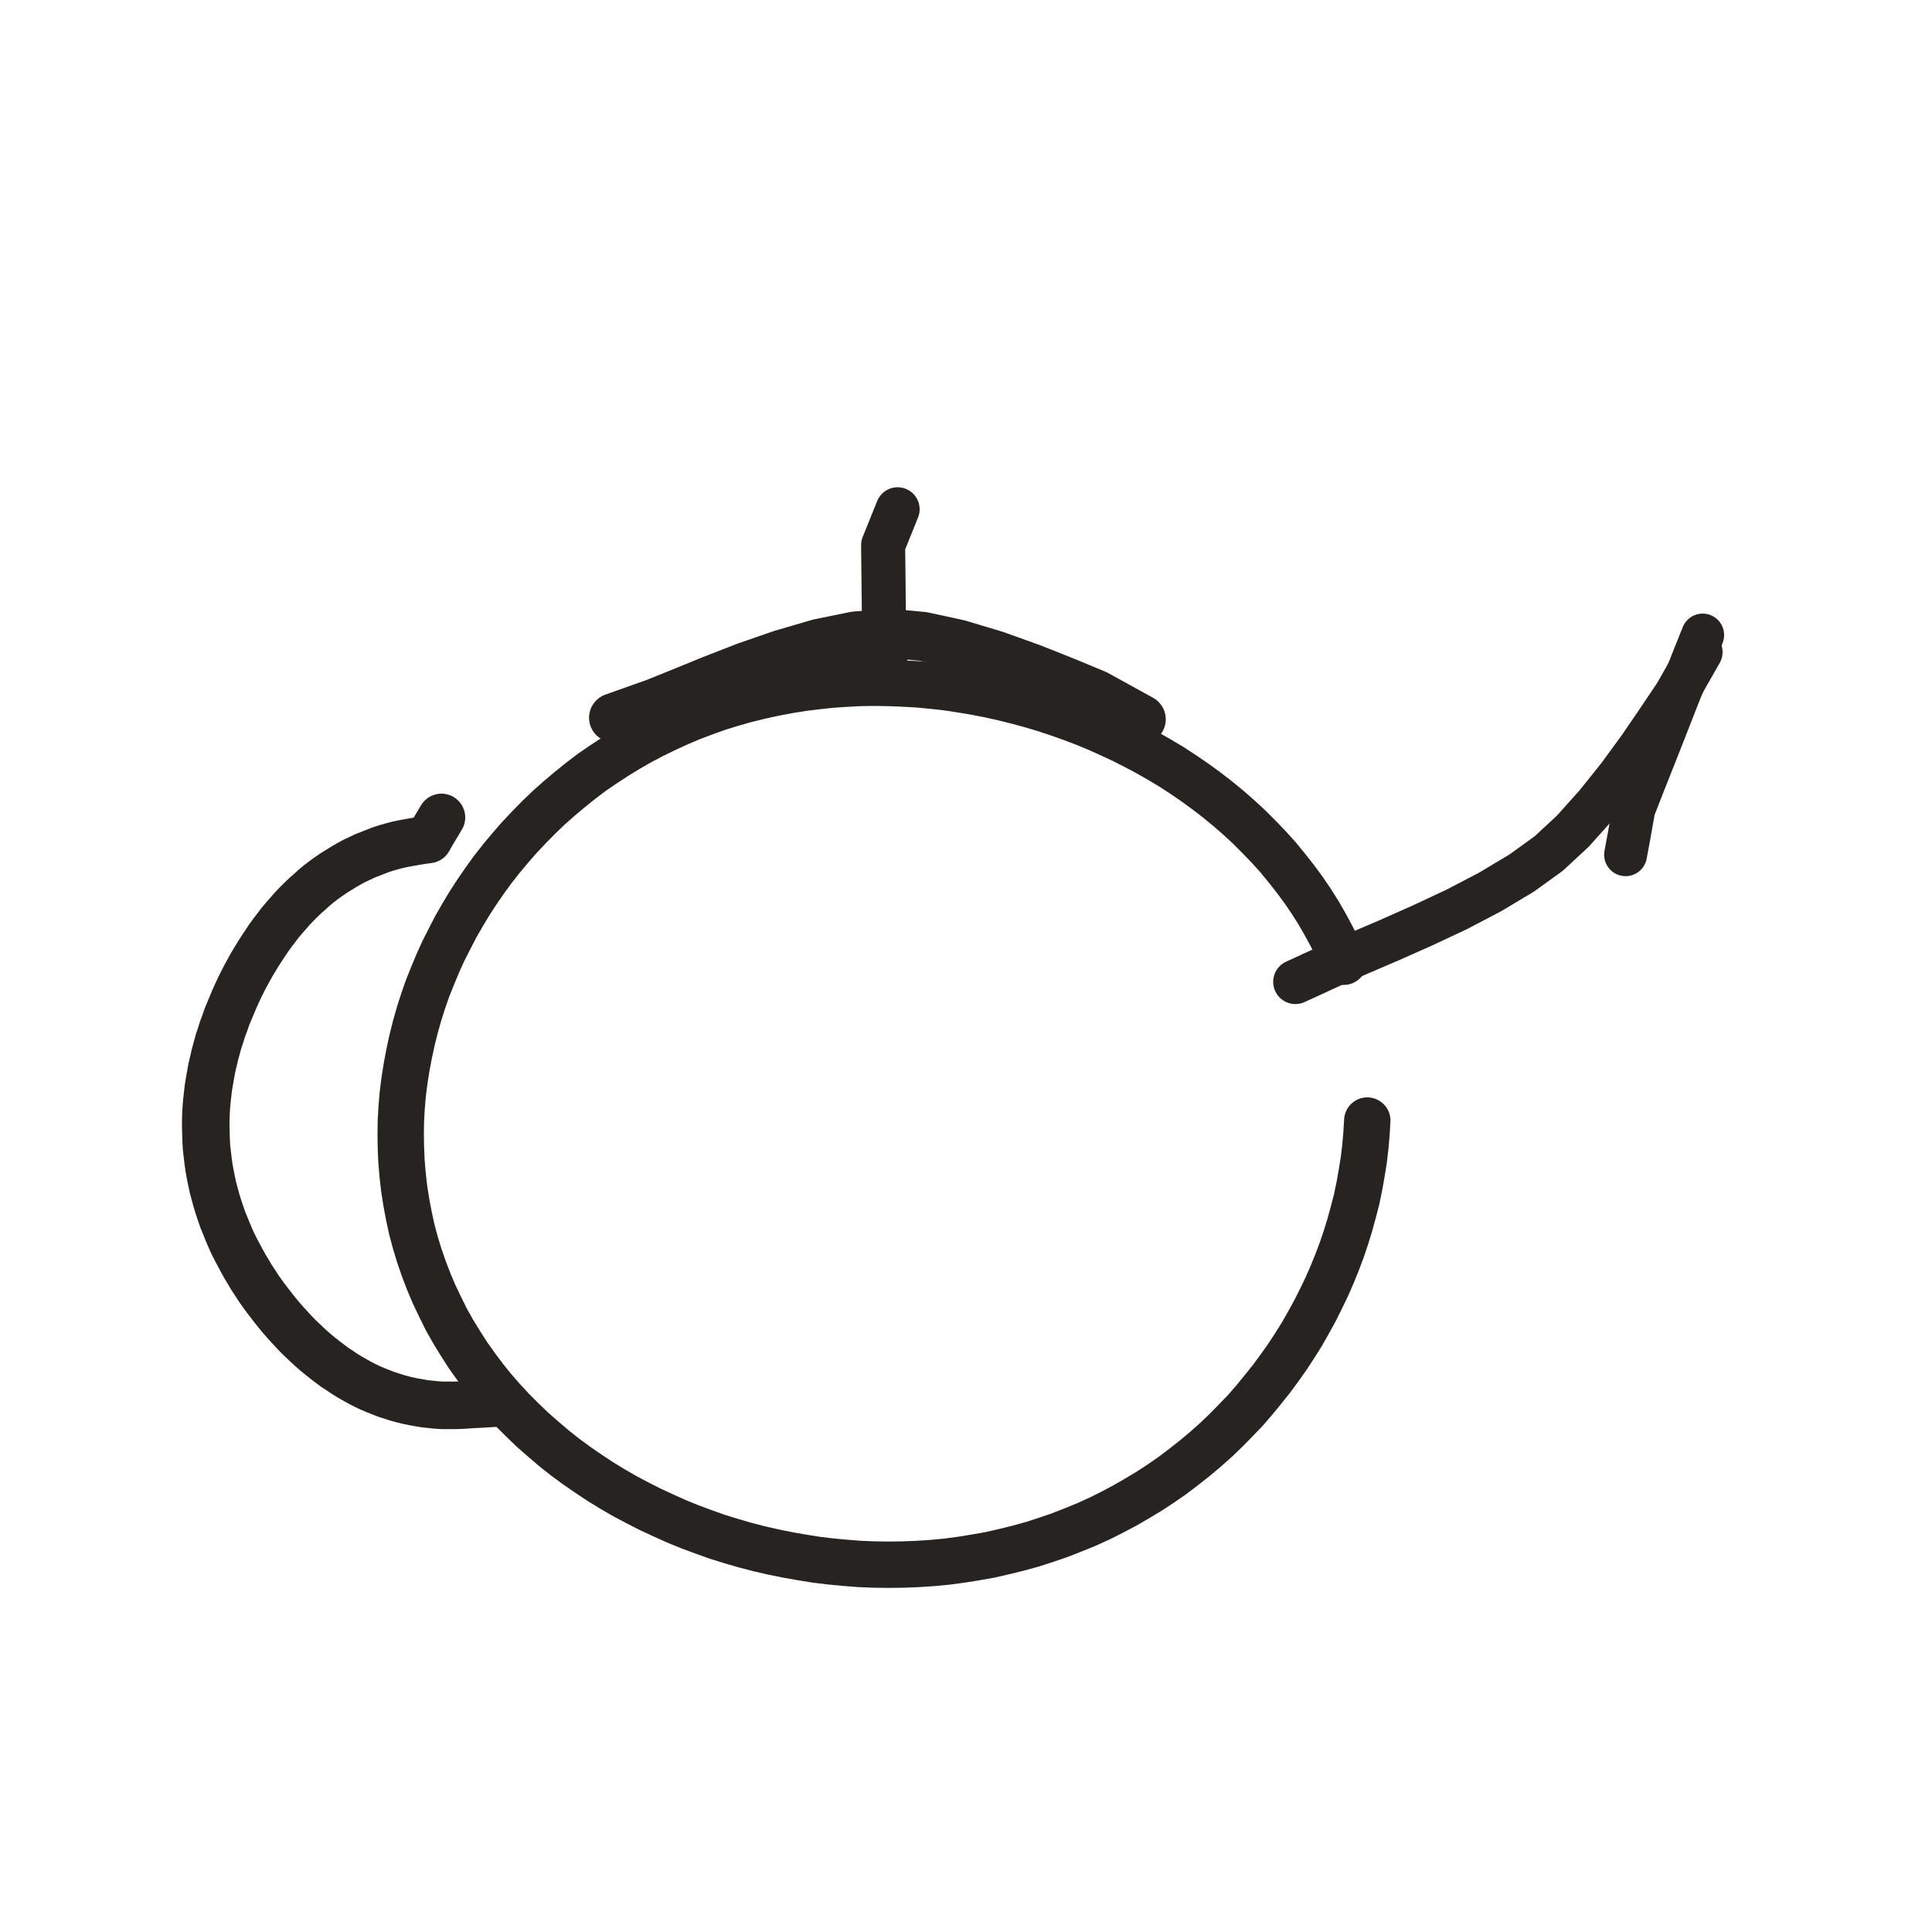
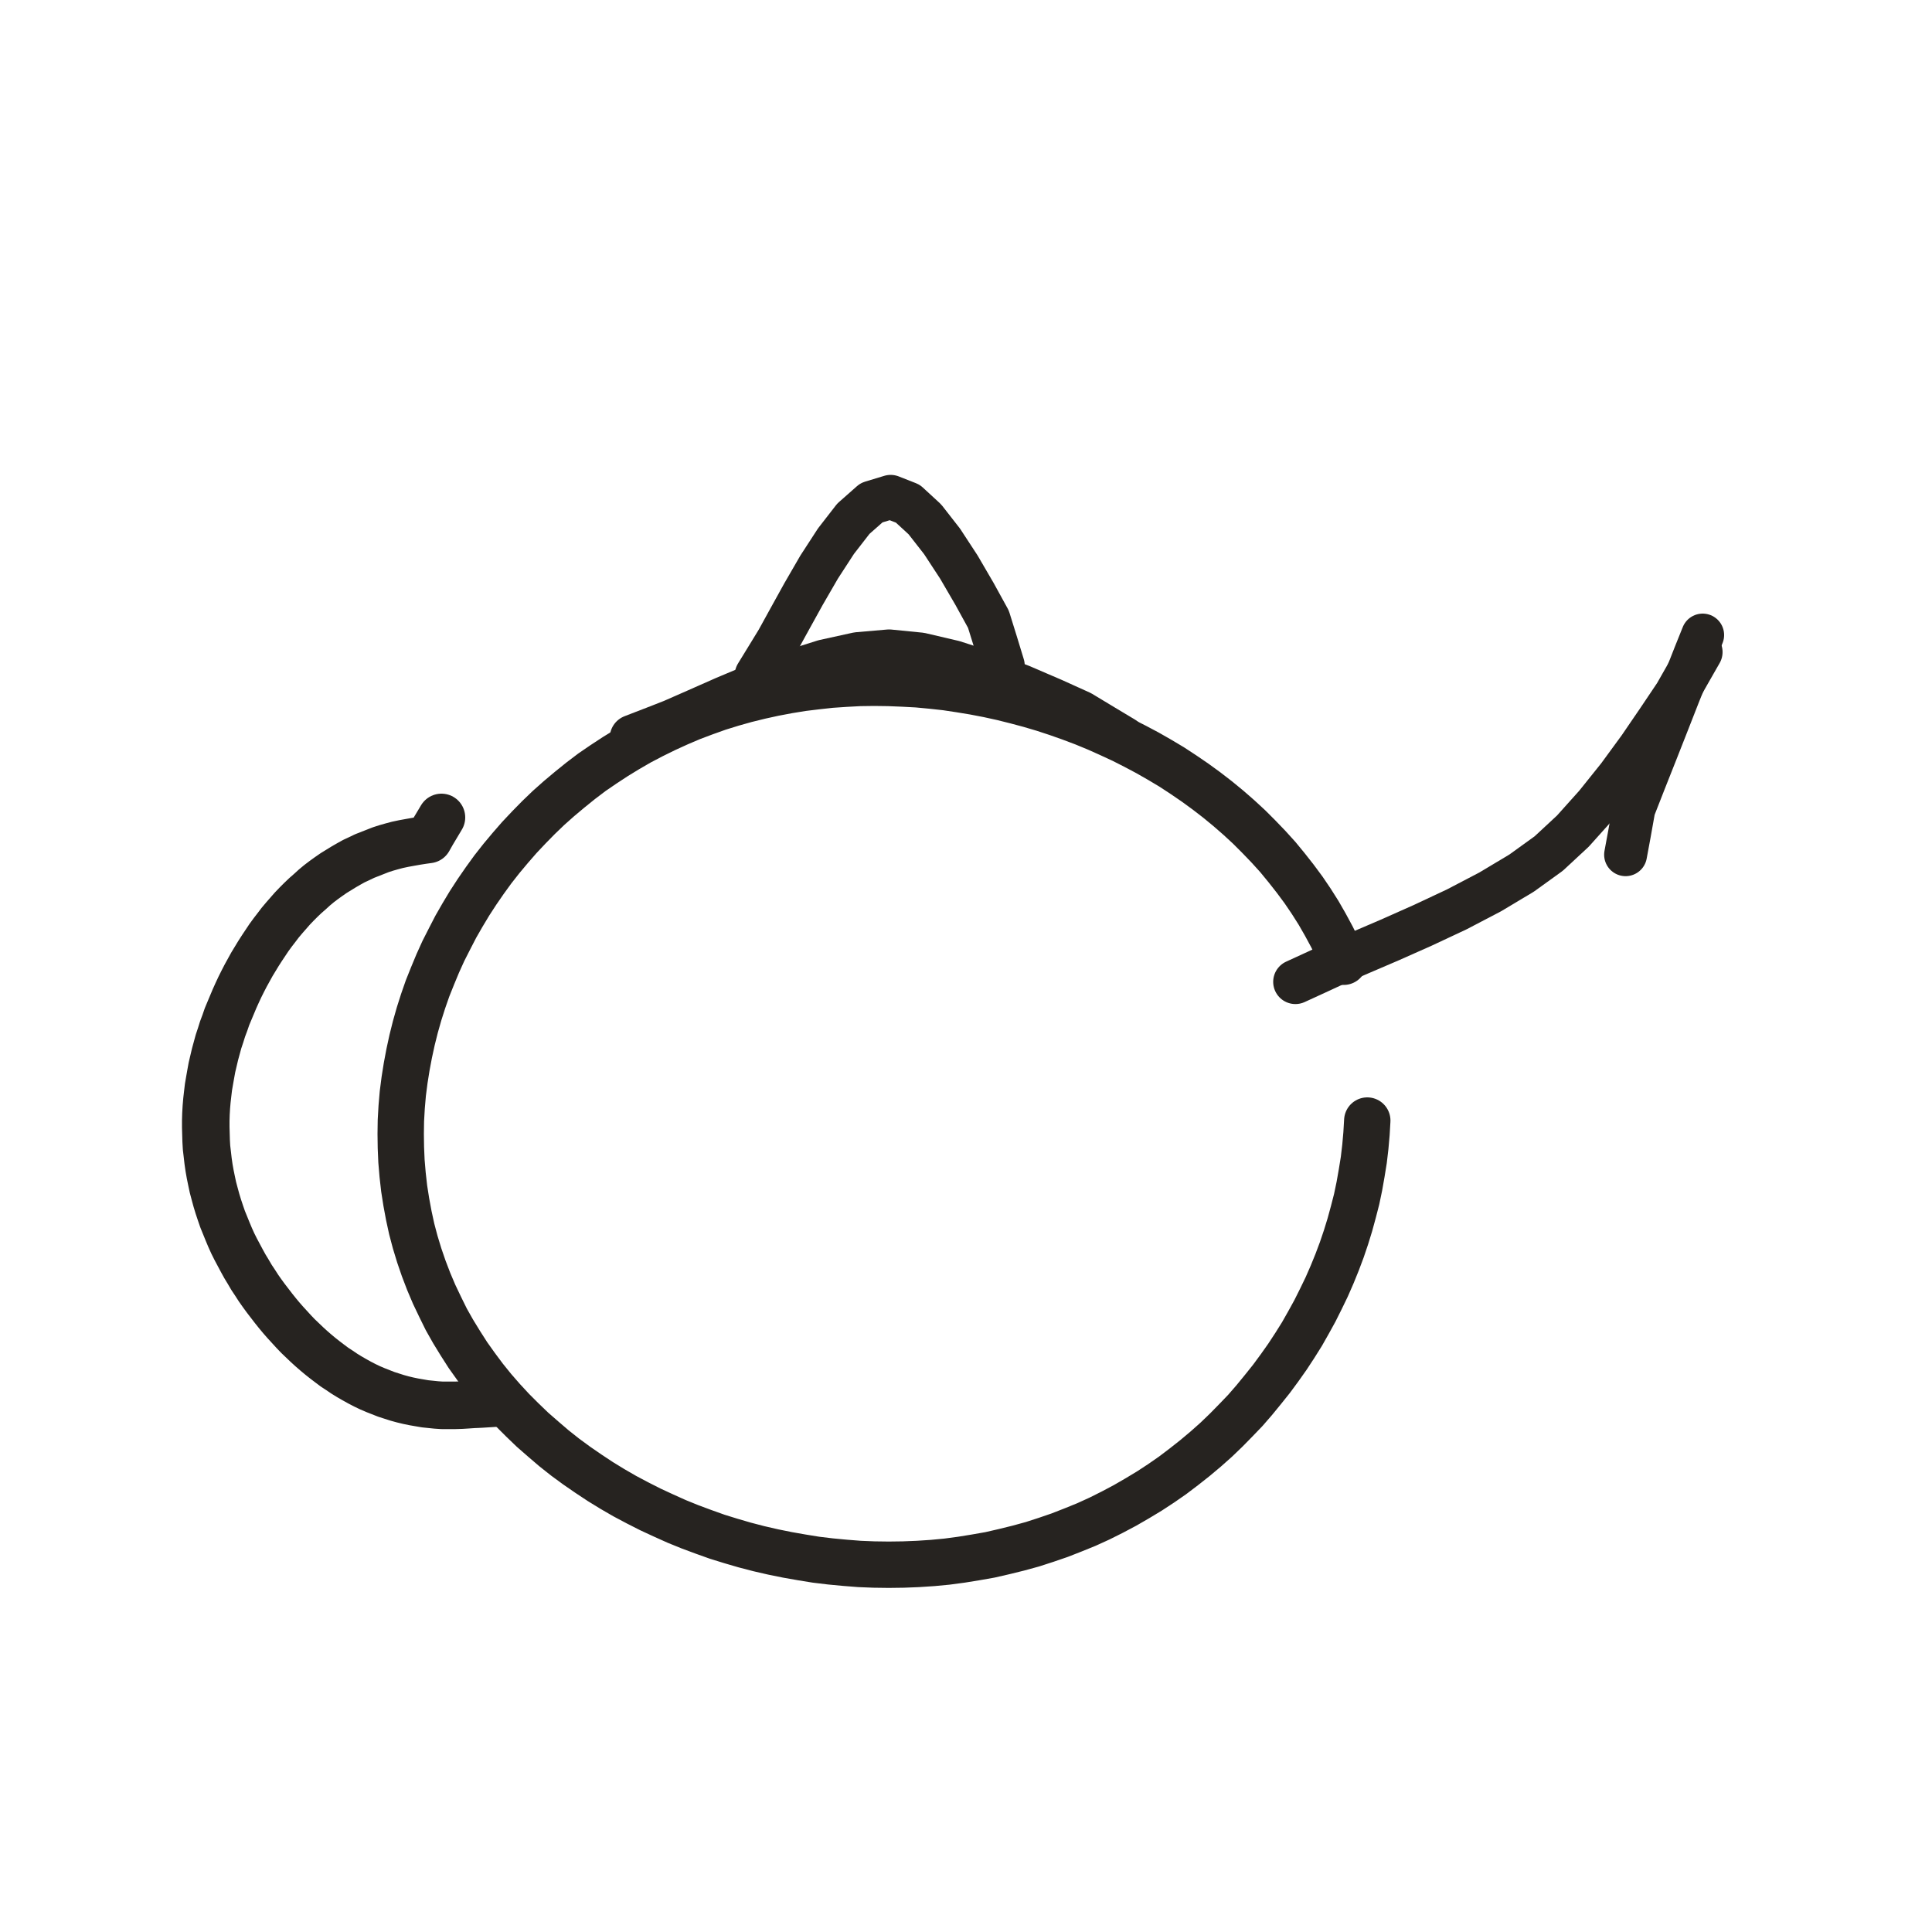
<svg xmlns="http://www.w3.org/2000/svg" viewBox="0 0 100 100" width="100" height="100" fill="none" stroke="currentColor" stroke-linecap="round" stroke-linejoin="round" color="#262320">
  <path d="M 70.77 58.00 L 70.73 58.68 L 70.67 59.36 L 70.59 60.04 L 70.48 60.72 L 70.36 61.40 L 70.22 62.07 L 70.05 62.73 L 69.87 63.39 L 69.67 64.04 L 69.45 64.69 L 69.21 65.33 L 68.95 65.97 L 68.67 66.61 L 68.37 67.23 L 68.06 67.85 L 67.73 68.45 L 67.39 69.05 L 67.02 69.64 L 66.64 70.22 L 66.23 70.80 L 65.81 71.37 L 65.37 71.92 L 64.92 72.47 L 64.46 73.00 L 63.97 73.51 L 63.47 74.02 L 62.95 74.52 L 62.41 75.00 L 61.85 75.47 L 61.28 75.92 L 60.70 76.36 L 60.11 76.77 L 59.50 77.17 L 58.87 77.55 L 58.23 77.92 L 57.57 78.27 L 56.91 78.60 L 56.23 78.91 L 55.54 79.19 L 54.85 79.46 L 54.15 79.70 L 53.44 79.93 L 52.71 80.13 L 51.98 80.31 L 51.24 80.48 L 50.50 80.61 L 49.76 80.73 L 49.01 80.83 L 48.27 80.90 L 47.51 80.95 L 46.76 80.98 L 46.00 80.99 L 45.24 80.98 L 44.49 80.95 L 43.73 80.89 L 42.99 80.82 L 42.24 80.73 L 41.50 80.61 L 40.76 80.48 L 40.02 80.33 L 39.28 80.16 L 38.55 79.97 L 37.83 79.76 L 37.12 79.54 L 36.42 79.29 L 35.72 79.03 L 35.03 78.75 L 34.34 78.44 L 33.67 78.13 L 33.00 77.79 L 32.34 77.44 L 31.70 77.07 L 31.08 76.69 L 30.46 76.28 L 29.85 75.86 L 29.25 75.42 L 28.67 74.96 L 28.11 74.48 L 27.56 74.00 L 27.03 73.49 L 26.52 72.98 L 26.02 72.44 L 25.54 71.89 L 25.08 71.32 L 24.64 70.73 L 24.22 70.14 L 23.83 69.53 L 23.45 68.91 L 23.10 68.29 L 22.78 67.64 L 22.47 66.99 L 22.19 66.33 L 21.93 65.65 L 21.70 64.98 L 21.49 64.29 L 21.31 63.61 L 21.16 62.92 L 21.03 62.22 L 20.92 61.52 L 20.84 60.81 L 20.78 60.10 L 20.75 59.40 L 20.74 58.69 L 20.75 58.00 L 20.79 57.30 L 20.85 56.60 L 20.94 55.90 L 21.05 55.21 L 21.18 54.52 L 21.33 53.83 L 21.50 53.15 L 21.69 52.48 L 21.90 51.82 L 22.13 51.16 L 22.39 50.51 L 22.66 49.86 L 22.95 49.22 L 23.27 48.59 L 23.59 47.97 L 23.94 47.36 L 24.30 46.76 L 24.69 46.16 L 25.09 45.58 L 25.51 45.00 L 25.95 44.44 L 26.41 43.89 L 26.88 43.35 L 27.37 42.83 L 27.87 42.32 L 28.39 41.82 L 28.93 41.34 L 29.49 40.87 L 30.06 40.41 L 30.64 39.97 L 31.24 39.56 L 31.85 39.16 L 32.47 38.78 L 33.11 38.41 L 33.76 38.07 L 34.43 37.74 L 35.11 37.43 L 35.79 37.14 L 36.48 36.88 L 37.18 36.63 L 37.89 36.41 L 38.60 36.21 L 39.33 36.03 L 40.06 35.87 L 40.80 35.73 L 41.54 35.61 L 42.28 35.52 L 43.01 35.44 L 43.75 35.39 L 44.50 35.35 L 45.25 35.34 L 46.00 35.35 L 46.74 35.38 L 47.49 35.42 L 48.23 35.49 L 48.96 35.57 L 49.69 35.68 L 50.42 35.80 L 51.15 35.94 L 51.88 36.10 L 52.60 36.28 L 53.31 36.47 L 54.02 36.68 L 54.72 36.91 L 55.40 37.15 L 56.09 37.41 L 56.77 37.69 L 57.44 37.99 L 58.11 38.30 L 58.76 38.63 L 59.40 38.97 L 60.03 39.33 L 60.65 39.70 L 61.26 40.10 L 61.86 40.51 L 62.45 40.94 L 63.02 41.38 L 63.58 41.84 L 64.13 42.32 L 64.65 42.80 L 65.16 43.31 L 65.66 43.83 L 66.14 44.36 L 66.60 44.92 L 67.04 45.48 L 67.47 46.06 L 67.87 46.65 L 68.25 47.25 L 68.60 47.86 L 68.94 48.49 L 69.26 49.13 L 69.55 49.78" stroke-width="2.4" />
  <path d="M 67.05 50.82 L 68.14 50.32 L 69.09 49.88 L 70.38 49.32 L 71.92 48.66 L 73.63 47.90 L 75.40 47.07 L 77.14 46.16 L 78.76 45.19 L 80.16 44.18 L 81.41 43.02 L 82.62 41.67 L 83.79 40.21 L 84.88 38.72 L 85.87 37.27 L 86.75 35.96 L 87.41 34.80 L 88.01 33.75" stroke-width="2.3" />
  <path d="M 88.13 32.87 L 87.72 33.89 L 87.39 34.73 L 86.91 35.92 L 86.35 37.35 L 85.74 38.90 L 85.13 40.44 L 84.57 41.87 L 84.34 43.16 L 84.14 44.24" stroke-width="2.22" />
-   <path d="M 31.76 37.15 L 32.91 36.74 L 33.90 36.39 L 35.24 35.85 L 36.83 35.20 L 38.60 34.51 L 40.48 33.86 L 42.40 33.30 L 44.27 32.92 L 46.02 32.78 L 47.76 32.94 L 49.61 33.34 L 51.51 33.91 L 53.38 34.58 L 55.14 35.28 L 56.73 35.94 L 58.00 36.64 L 59.07 37.23" stroke-width="2.54" />
-   <path d="M 45.82 34.23 L 45.78 33.00 L 45.77 32.50 L 45.75 31.78 L 45.74 30.93 L 45.73 30.00 L 45.72 29.07 L 45.71 28.22 L 46.00 27.50 L 46.46 26.36" stroke-width="2.28" />
+   <path d="M 32.76 38.19 L 33.90 37.75 L 34.82 37.39 L 36.05 36.85 L 37.52 36.20 L 39.16 35.51 L 40.90 34.86 L 42.67 34.30 L 44.40 33.92 L 46.02 33.78 L 47.63 33.94 L 49.34 34.34 L 51.10 34.91 L 52.82 35.58 L 54.45 36.28 L 55.91 36.94 L 57.07 37.64 L 58.12 38.27" stroke-width="2.4" />
+   <path d="M 39.17 34.94 L 39.82 33.88 L 40.26 33.16 L 40.86 32.07 L 41.59 30.75 L 42.40 29.35 L 43.27 28.01 L 44.17 26.85 L 45.11 26.02 L 46.10 25.72 L 46.99 26.07 L 47.87 26.88 L 48.76 28.02 L 49.63 29.35 L 50.44 30.74 L 51.16 32.05 L 51.54 33.27 L 51.90 34.45" stroke-width="2.28" />
  <path d="M 25.88 72.61 L 24.92 72.67 L 24.73 72.68 L 24.49 72.69 L 24.20 72.71 L 23.88 72.73 L 23.55 72.74 L 23.21 72.74 L 22.88 72.74 L 22.58 72.72 L 22.29 72.69 L 22.00 72.66 L 21.71 72.61 L 21.42 72.56 L 21.13 72.50 L 20.84 72.43 L 20.55 72.35 L 20.27 72.26 L 19.99 72.17 L 19.71 72.06 L 19.43 71.95 L 19.15 71.83 L 18.88 71.70 L 18.61 71.56 L 18.34 71.41 L 18.08 71.26 L 17.82 71.10 L 17.57 70.93 L 17.31 70.76 L 17.07 70.58 L 16.82 70.39 L 16.58 70.20 L 16.34 70.00 L 16.11 69.80 L 15.88 69.59 L 15.65 69.37 L 15.42 69.15 L 15.20 68.92 L 14.99 68.69 L 14.77 68.45 L 14.56 68.21 L 14.36 67.97 L 14.16 67.72 L 13.96 67.46 L 13.76 67.20 L 13.57 66.94 L 13.38 66.67 L 13.20 66.39 L 13.02 66.12 L 12.85 65.83 L 12.68 65.55 L 12.52 65.26 L 12.36 64.96 L 12.20 64.66 L 12.05 64.36 L 11.91 64.05 L 11.78 63.74 L 11.65 63.42 L 11.52 63.10 L 11.41 62.78 L 11.30 62.45 L 11.20 62.12 L 11.11 61.79 L 11.02 61.45 L 10.95 61.12 L 10.88 60.78 L 10.82 60.44 L 10.77 60.09 L 10.73 59.74 L 10.69 59.40 L 10.67 59.05 L 10.66 58.70 L 10.65 58.35 L 10.65 58.00 L 10.66 57.66 L 10.68 57.31 L 10.71 56.96 L 10.75 56.61 L 10.79 56.27 L 10.85 55.92 L 10.91 55.58 L 10.97 55.25 L 11.05 54.91 L 11.13 54.57 L 11.22 54.24 L 11.31 53.91 L 11.42 53.58 L 11.52 53.26 L 11.64 52.94 L 11.75 52.62 L 11.88 52.31 L 12.01 52.00 L 12.14 51.69 L 12.28 51.38 L 12.42 51.08 L 12.57 50.78 L 12.72 50.49 L 12.88 50.20 L 13.04 49.91 L 13.21 49.63 L 13.38 49.35 L 13.56 49.07 L 13.74 48.80 L 13.92 48.53 L 14.11 48.27 L 14.31 48.01 L 14.50 47.76 L 14.71 47.51 L 14.92 47.27 L 15.13 47.03 L 15.35 46.80 L 15.58 46.57 L 15.80 46.36 L 16.04 46.15 L 16.27 45.94 L 16.51 45.74 L 16.76 45.55 L 17.01 45.37 L 17.27 45.19 L 17.53 45.03 L 17.79 44.87 L 18.05 44.72 L 18.32 44.57 L 18.60 44.44 L 18.87 44.31 L 19.15 44.20 L 19.43 44.09 L 19.71 43.98 L 19.99 43.89 L 20.27 43.81 L 20.57 43.73 L 20.90 43.66 L 21.23 43.60 L 21.57 43.54 L 21.89 43.49 L 22.18 43.45 L 22.36 43.13 L 22.85 42.31" stroke-width="2.46" />
</svg>
